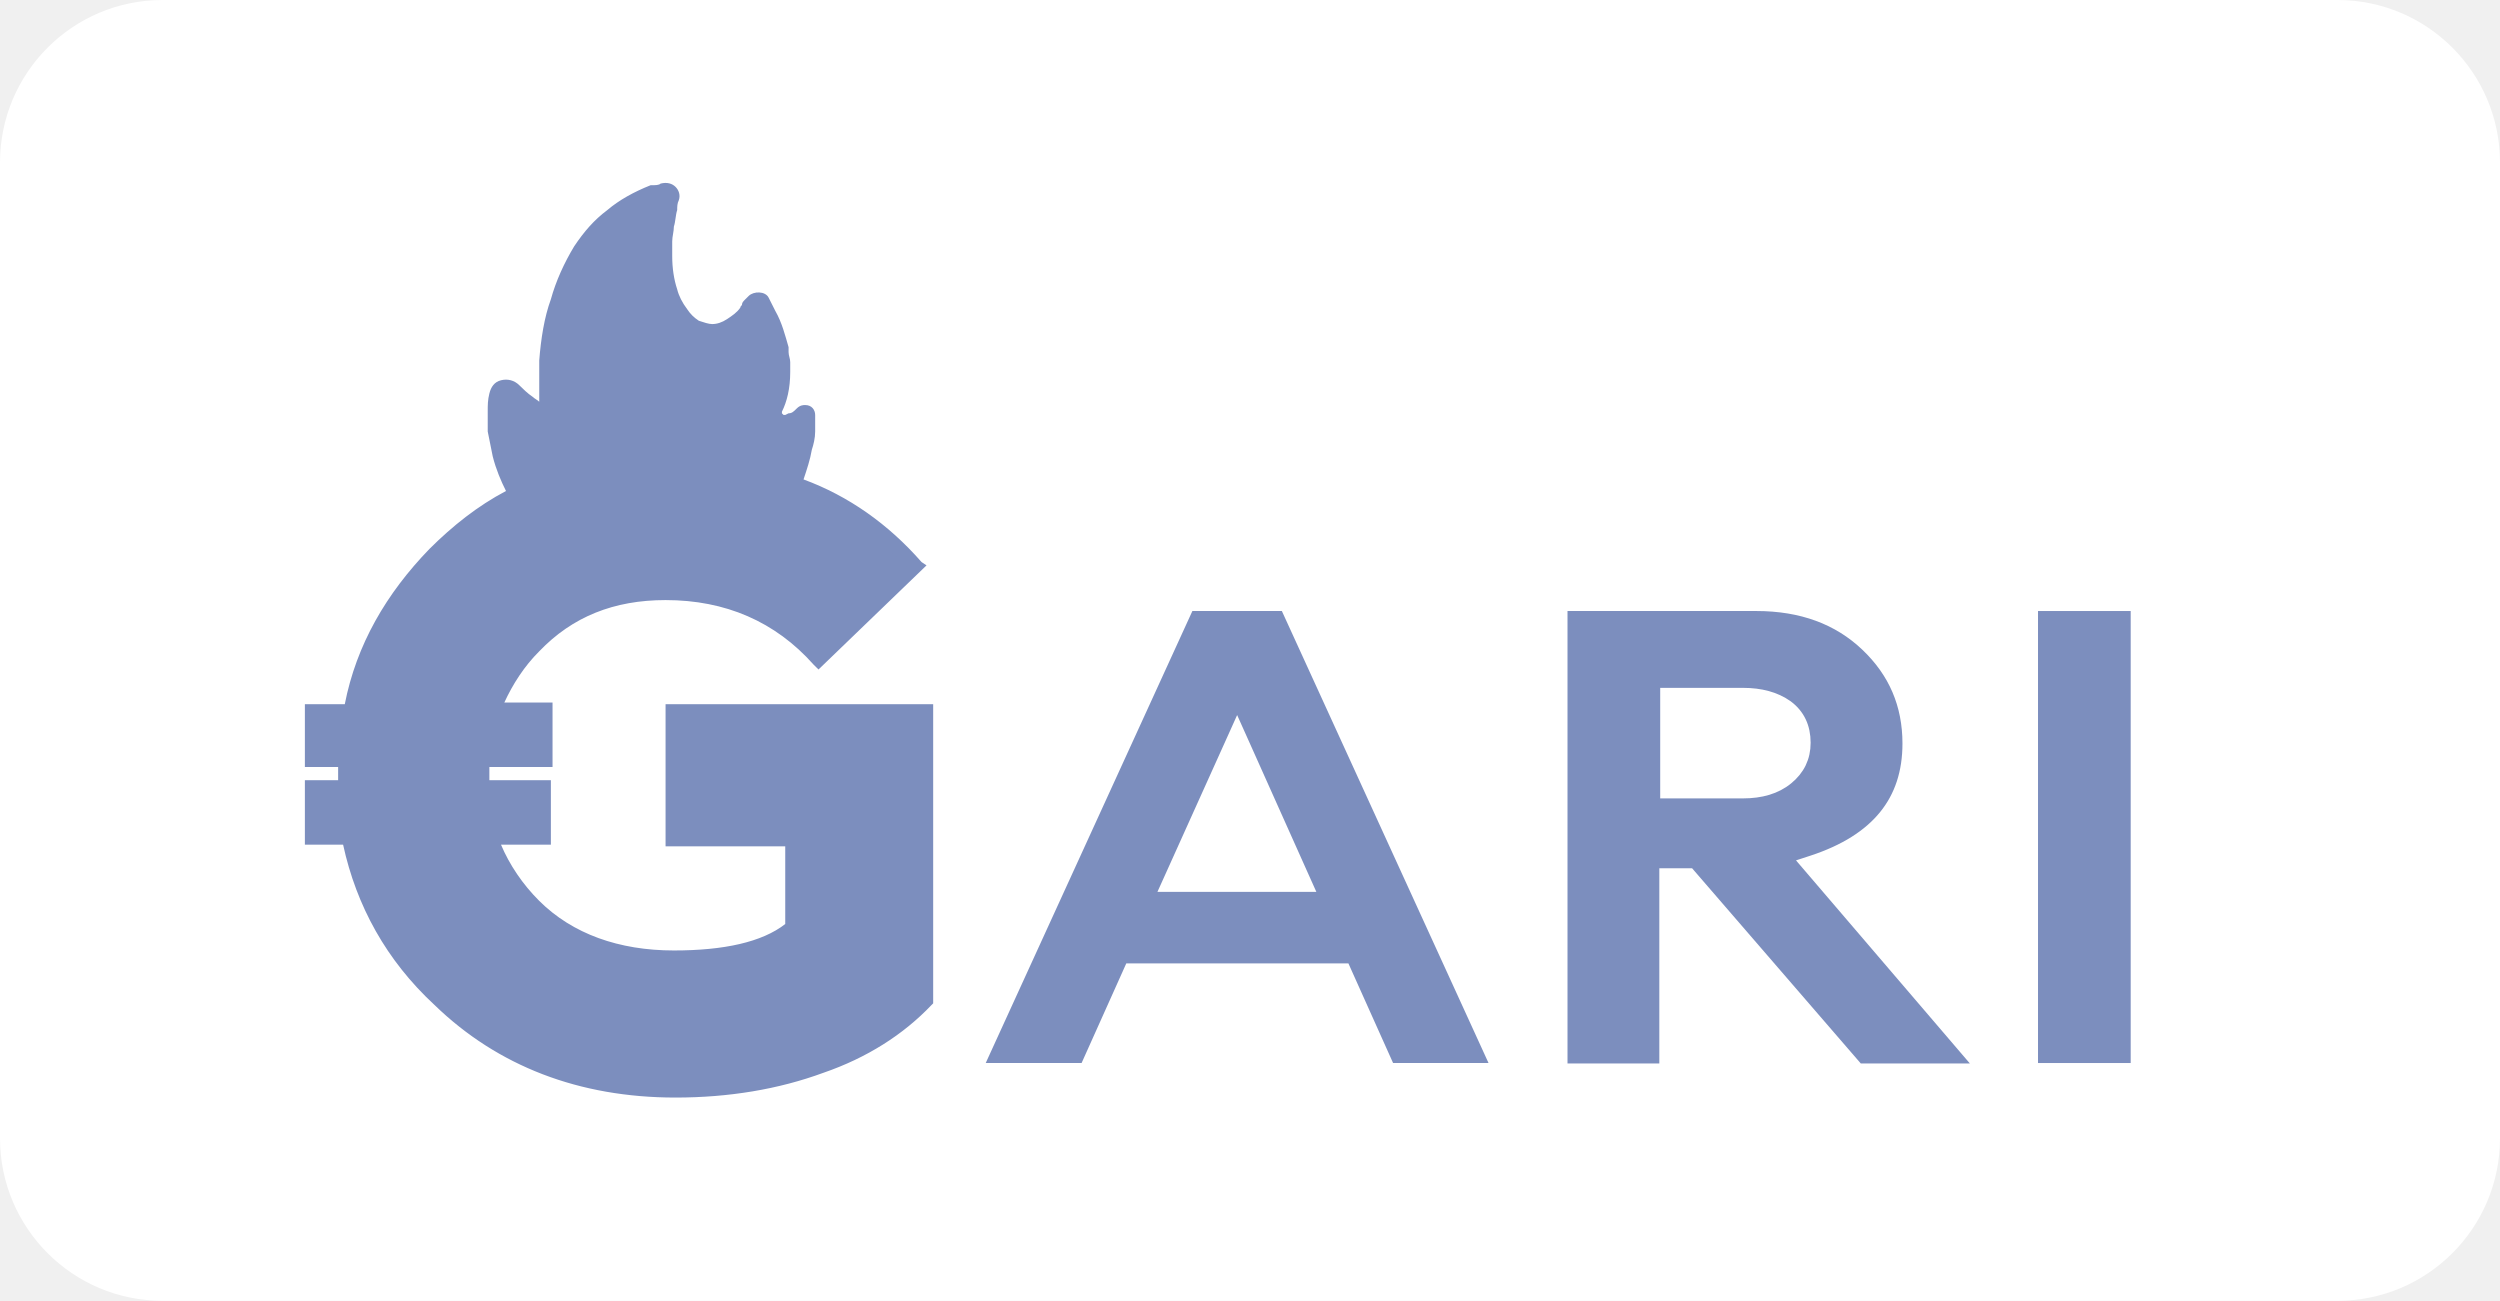
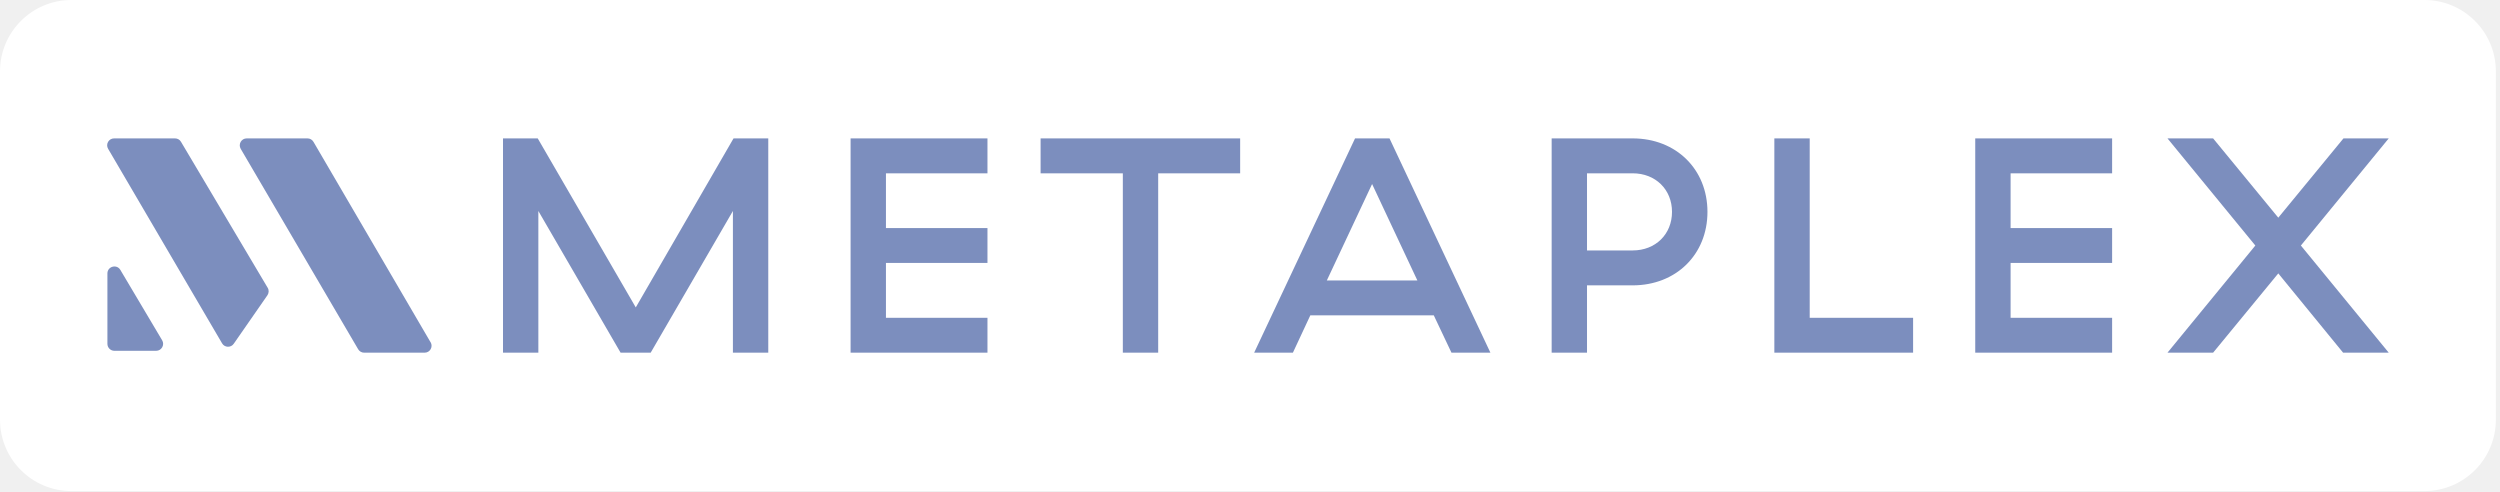
- <svg xmlns="http://www.w3.org/2000/svg" width="123" height="64" viewBox="0 0 123 64" fill="none">
-   <rect width="123" height="64" rx="8" fill="white" />
-   <g clip-path="url(#clip0_2268_7276)">
-     <path d="M66.246 47.797L66.18 47.649H66.018H55.737H55.575L55.509 47.797L53.376 52.551H48.108L58.505 29.812H63.228L73.625 52.551H68.378L66.246 47.797ZM61.095 36.299L60.867 35.791L60.639 36.298L57.492 43.278L57.333 43.63H57.72H63.992H64.378L64.22 43.278L61.095 36.299Z" fill="#7C8EBE" stroke="white" stroke-width="0.5" />
-     <path d="M89.04 42.736L97.459 52.571H91.435L83.212 43.056L83.137 42.969H83.022H82.139H81.889V43.219V52.571H76.871V29.812H86.406C88.637 29.812 90.426 30.48 91.795 31.781C93.168 33.085 93.851 34.674 93.851 36.582C93.851 37.996 93.462 39.168 92.692 40.116C91.92 41.067 90.748 41.812 89.152 42.336L88.797 42.452L89.04 42.736ZM81.932 38.781V39.031H82.182H85.76C86.639 39.031 87.391 38.82 87.966 38.349C88.539 37.88 88.833 37.286 88.833 36.542C88.833 35.766 88.544 35.143 87.956 34.707L87.956 34.707L87.952 34.704C87.36 34.283 86.615 34.093 85.76 34.093H82.182H81.932V34.343V38.781Z" fill="#7C8EBE" stroke="white" stroke-width="0.5" />
-     <path d="M100.02 52.551V29.812H105.08V52.551H100.02Z" fill="#7C8EBE" stroke="white" stroke-width="0.5" />
+ <svg xmlns="http://www.w3.org/2000/svg" width="280" height="55" viewBox="0 0 280 55" fill="none">
+   <rect width="279.537" height="55" rx="8" fill="white" />
+   <g clip-path="url(#clip0_2271_7454)">
+     <path fill-rule="evenodd" clip-rule="evenodd" d="M29.98 32.23C30.14 32.49 30.12 32.82 29.951 33.07L26.18 38.5C25.86 38.97 25.151 38.94 24.87 38.45L12.111 16.67C11.8 16.15 12.181 15.5 12.78 15.5H19.601C19.881 15.5 20.131 15.64 20.27 15.88L29.98 32.23ZM48.23 38.33C48.531 38.85 48.16 39.5 47.56 39.5H40.781C40.501 39.5 40.251 39.35 40.111 39.11L26.96 16.67C26.66 16.15 27.03 15.5 27.631 15.5H34.441C34.721 15.5 34.971 15.65 35.111 15.89L48.221 38.33H48.23ZM17.491 39.29C18.09 39.29 18.471 38.63 18.16 38.11L13.48 30.23C13.081 29.55 12.03 29.83 12.03 30.63V38.51C12.03 38.94 12.38 39.29 12.81 39.29H17.48H17.491Z" fill="#7C8EBE" />
+     <path d="M56.336 39.5H60.296V23.63L69.506 39.5H72.876L82.086 23.63V39.5H86.046V15.5H82.156L71.206 34.43L60.226 15.5H56.336V39.5Z" fill="#7C8EBE" />
+     <path d="M95.266 39.5H110.596V35.59H99.226V29.45H110.596V25.54H99.226V19.41H110.596V15.5H95.266V39.5Z" fill="#7C8EBE" />
+     <path d="M125.757 39.5H129.717V19.41H138.897V15.5H116.547V19.41H125.757V39.5Z" fill="#7C8EBE" />
+     <path d="M162.575 39.5H166.925L155.625 15.5H151.765L140.465 39.5H144.805L146.755 35.32H160.585L162.565 39.5H162.575ZM148.605 31.41L153.675 20.61L158.745 31.41H148.595H148.605Z" fill="#7C8EBE" />
+     <path d="M173.785 39.5H177.745V31.96H182.855C187.725 31.96 191.235 28.5 191.235 23.73C191.235 18.96 187.725 15.5 182.855 15.5H173.785V39.5ZM177.745 28.05V19.41H182.855C185.425 19.41 187.265 21.23 187.265 23.73C187.265 26.23 185.425 28.05 182.855 28.05H177.745Z" fill="#7C8EBE" />
+     <path d="M198.727 39.5H214.267V35.59H202.687V15.5H198.727V39.5Z" fill="#7C8EBE" />
+     <path d="M221.227 39.5H236.557V35.59H225.187V29.45H236.557V25.54H225.187V19.41H236.557V15.5H221.227V39.5Z" fill="#7C8EBE" />
+     <path d="M242.758 39.5H247.868L255.168 30.62L262.428 39.5H267.538L257.698 27.5L267.538 15.5H262.468L255.168 24.38L247.868 15.5H242.758L252.598 27.5L242.758 39.5Z" fill="#7C8EBE" />
  </g>
-   <path d="M45.586 34.972V49.203C44.278 50.666 42.56 51.723 40.352 52.455C38.226 53.268 35.855 53.594 33.238 53.594C28.576 53.594 24.733 52.13 21.625 49.121C19.253 46.926 17.782 44.242 17.209 41.152H15.328V38.713H16.964C16.964 38.55 16.964 38.306 16.964 38.144C16.964 37.9 16.964 37.656 16.964 37.33H15.328V34.891H17.291C17.782 32.045 19.172 29.443 21.38 27.247C22.606 26.027 23.915 25.052 25.387 24.401C25.06 23.75 24.733 23.1 24.569 22.368C24.487 21.962 24.406 21.555 24.324 21.148C24.324 20.823 24.324 20.579 24.324 20.254C24.324 19.929 24.324 19.685 24.406 19.441C24.406 19.278 24.569 19.115 24.733 19.034C24.896 18.953 25.06 19.034 25.142 19.115C25.469 19.359 25.714 19.603 25.959 19.847C26.041 19.929 26.205 20.01 26.287 20.091C26.45 20.172 26.695 20.172 26.777 20.01C26.859 19.929 26.859 19.847 26.859 19.766C26.859 19.522 26.859 19.278 26.859 19.034V18.872C26.859 18.465 26.859 18.14 26.941 17.733C27.023 16.757 27.186 15.781 27.513 14.806C27.759 13.911 28.167 13.098 28.658 12.285C29.067 11.716 29.558 11.065 30.212 10.659C30.703 10.171 31.439 9.845 32.175 9.52C32.338 9.52 32.502 9.439 32.665 9.357C32.747 9.357 32.91 9.357 32.992 9.439C33.074 9.52 33.074 9.601 33.074 9.683C32.992 9.927 32.992 10.089 32.91 10.333C32.829 10.577 32.829 10.902 32.747 11.146C32.747 11.39 32.665 11.634 32.665 11.96C32.665 12.204 32.665 12.447 32.665 12.691C32.665 13.261 32.747 13.911 32.992 14.399C33.074 14.806 33.319 15.131 33.483 15.456C33.728 15.7 33.892 15.863 34.219 16.107C34.464 16.269 34.791 16.351 35.119 16.269C35.446 16.269 35.691 16.188 35.936 16.025C36.264 15.863 36.509 15.619 36.672 15.293C36.754 15.212 36.836 15.05 36.918 14.968C36.918 14.968 36.918 14.887 36.999 14.887C37.081 14.724 37.408 14.724 37.49 14.887C37.572 15.05 37.736 15.293 37.817 15.456C38.063 15.944 38.308 16.513 38.39 17.082C38.39 17.245 38.471 17.489 38.471 17.733C38.471 17.977 38.471 18.14 38.471 18.302C38.471 18.953 38.39 19.603 38.144 20.172C38.144 20.254 38.063 20.335 38.144 20.498C38.226 20.742 38.471 20.904 38.799 20.823C38.88 20.823 38.88 20.742 38.962 20.742C39.126 20.66 39.371 20.498 39.535 20.335C39.535 20.335 39.616 20.254 39.698 20.254C39.78 20.254 39.862 20.335 39.862 20.416V20.823C39.862 20.986 39.862 21.148 39.862 21.23C39.862 21.555 39.78 21.799 39.78 22.043C39.535 22.612 39.289 23.181 39.044 23.75C41.416 24.564 43.378 25.946 45.096 27.816L40.352 32.451C38.39 30.337 35.855 29.199 32.829 29.199C30.212 29.199 28.004 30.093 26.287 31.801C25.305 32.777 24.651 33.834 24.242 34.972H26.777V37.412H23.751C23.751 37.656 23.751 37.9 23.751 38.225C23.751 38.387 23.751 38.631 23.751 38.794H26.777V41.233H24.16C24.569 42.535 25.305 43.673 26.287 44.649C28.004 46.356 30.294 47.17 33.156 47.17C35.773 47.17 37.736 46.682 38.962 45.706V41.233H33.156V34.972H45.586Z" fill="#7C8EBE" />
-   <path d="M33.237 54C28.494 54 24.486 52.455 21.379 49.446C19.007 47.251 17.535 44.567 16.881 41.559H15V38.387H16.636C16.636 38.306 16.636 38.225 16.636 38.143C16.636 37.981 16.636 37.899 16.636 37.737H15V34.647H16.963C17.535 31.719 19.007 29.198 21.133 27.003C22.278 25.864 23.505 24.889 24.895 24.157C24.65 23.669 24.405 23.1 24.241 22.449C24.159 22.043 24.077 21.636 23.996 21.229C23.996 20.904 23.996 20.579 23.996 20.254C23.996 19.928 23.996 19.684 24.077 19.359C24.159 19.034 24.323 18.79 24.65 18.709C24.977 18.627 25.304 18.709 25.549 18.953C25.713 19.115 25.958 19.359 26.204 19.522C26.285 19.603 26.449 19.684 26.531 19.766C26.531 19.603 26.531 19.522 26.531 19.44C26.531 19.278 26.531 19.197 26.531 19.034V18.871C26.531 18.627 26.531 18.465 26.531 18.302C26.531 18.139 26.531 17.895 26.531 17.733C26.613 16.676 26.776 15.618 27.103 14.724C27.349 13.83 27.758 12.935 28.248 12.122C28.739 11.39 29.23 10.821 29.884 10.333C30.456 9.845 31.192 9.438 32.01 9.113C32.255 9.113 32.419 9.113 32.501 9.032C32.828 8.951 33.073 9.032 33.237 9.195C33.4 9.357 33.482 9.601 33.4 9.845C33.318 10.008 33.318 10.17 33.318 10.333C33.237 10.577 33.237 10.902 33.155 11.146C33.155 11.39 33.073 11.634 33.073 11.878C33.073 12.203 33.073 12.447 33.073 12.61C33.073 13.179 33.155 13.748 33.318 14.236C33.4 14.561 33.564 14.887 33.809 15.212C33.973 15.456 34.136 15.618 34.382 15.781C34.627 15.863 34.872 15.944 35.036 15.944C35.281 15.944 35.526 15.863 35.772 15.7C36.017 15.537 36.263 15.375 36.426 15.131C36.426 15.049 36.508 15.049 36.508 14.968C36.508 14.887 36.59 14.805 36.671 14.724L36.835 14.561C37.08 14.318 37.653 14.318 37.816 14.643L38.143 15.293C38.471 15.863 38.634 16.513 38.798 17.082V17.326C38.798 17.489 38.879 17.651 38.879 17.814C38.879 17.895 38.879 17.977 38.879 18.058C38.879 18.139 38.879 18.221 38.879 18.302C38.879 19.115 38.716 19.766 38.471 20.254V20.335L38.552 20.416H38.634L38.798 20.335C38.961 20.335 39.043 20.254 39.206 20.091C39.37 19.928 39.534 19.928 39.615 19.928C39.943 19.928 40.106 20.172 40.106 20.416V20.823C40.106 20.904 40.106 20.985 40.106 21.067C40.106 21.148 40.106 21.148 40.106 21.229C40.106 21.555 40.024 21.88 39.943 22.124C39.861 22.612 39.697 23.1 39.534 23.588C41.742 24.401 43.704 25.783 45.34 27.653L45.585 27.816L40.27 32.939L40.024 32.695C38.143 30.581 35.69 29.524 32.746 29.524C30.211 29.524 28.166 30.337 26.531 32.044C25.795 32.776 25.222 33.671 24.813 34.565H27.185V37.737H24.077C24.077 37.899 24.077 37.981 24.077 38.143C24.077 38.225 24.077 38.306 24.077 38.387H27.103V41.559H24.65C25.059 42.534 25.713 43.51 26.531 44.323C28.166 45.95 30.456 46.763 33.155 46.763C35.608 46.763 37.489 46.356 38.634 45.462V41.64H32.746V34.647H45.912V49.365L45.831 49.446C44.44 50.91 42.641 52.048 40.515 52.78C38.307 53.593 35.854 54 33.237 54ZM15.736 40.827H17.535V41.071C18.108 44.079 19.58 46.681 21.869 48.877C24.895 51.804 28.739 53.268 33.237 53.268C35.772 53.268 38.143 52.862 40.27 52.13C42.314 51.479 43.95 50.422 45.176 49.04V35.379H33.482V40.908H39.37V45.868L39.206 45.95C37.898 47.007 35.854 47.495 33.155 47.495C30.211 47.495 27.839 46.6 26.04 44.811C24.977 43.835 24.241 42.616 23.832 41.233L23.669 40.827H26.449V39.119H23.423L23.341 38.794C23.341 38.55 23.341 38.387 23.341 38.143C23.341 37.899 23.341 37.574 23.341 37.33V37.005H26.367V35.297H23.75L23.914 34.809C24.323 33.671 25.059 32.532 25.958 31.557C27.758 29.768 30.047 28.873 32.746 28.873C35.772 28.873 38.307 29.93 40.351 31.963L44.604 27.897C42.968 26.19 41.169 24.97 38.961 24.157L38.552 23.994L38.716 23.669C38.961 23.181 39.125 22.612 39.288 21.961C39.37 21.717 39.37 21.473 39.37 21.229C39.37 21.229 39.37 21.148 39.37 21.067C39.37 20.985 39.37 20.985 39.37 20.904C39.37 20.904 39.206 20.985 39.125 21.067L38.961 21.148C38.634 21.229 38.389 21.229 38.225 21.148C37.98 20.985 37.816 20.823 37.816 20.579C37.734 20.416 37.816 20.254 37.816 20.172V20.091C38.062 19.522 38.143 19.034 38.143 18.302C38.143 18.221 38.143 18.139 38.143 18.058C38.143 17.977 38.143 17.814 38.143 17.733C38.143 17.651 38.143 17.489 38.062 17.326V17.082C37.98 16.676 37.734 16.188 37.489 15.7L37.244 15.212C37.244 15.212 37.244 15.293 37.162 15.293C37.162 15.375 37.08 15.456 36.998 15.456C36.753 15.863 36.508 16.106 36.099 16.35C35.854 16.513 35.526 16.676 35.118 16.676C34.79 16.676 34.382 16.594 34.054 16.432C33.727 16.188 33.482 15.944 33.237 15.781C32.991 15.293 32.746 14.968 32.664 14.561C32.501 13.992 32.337 13.342 32.337 12.691C32.337 12.447 32.337 12.122 32.337 11.878C32.337 11.634 32.337 11.39 32.419 11.065C32.419 10.74 32.501 10.496 32.582 10.17C32.582 10.008 32.664 9.845 32.664 9.682C32.582 9.764 32.419 9.845 32.255 9.845C31.519 10.17 30.865 10.496 30.293 10.983C29.802 11.39 29.311 11.878 28.902 12.528C28.412 13.26 28.085 14.073 27.839 14.968C27.512 15.781 27.349 16.757 27.267 17.814C27.267 17.977 27.267 18.139 27.267 18.383C27.267 18.546 27.267 18.79 27.267 18.953V19.034C27.267 19.197 27.267 19.278 27.267 19.359C27.267 19.522 27.267 19.603 27.267 19.766C27.267 19.847 27.267 20.01 27.103 20.172C27.021 20.335 26.94 20.416 26.776 20.497C26.531 20.579 26.367 20.497 26.122 20.416C25.958 20.335 25.795 20.172 25.713 20.091C25.468 19.928 25.222 19.684 24.977 19.44L24.895 19.359C24.732 19.359 24.732 19.359 24.732 19.44C24.732 19.684 24.65 19.928 24.65 20.254C24.65 20.579 24.65 20.904 24.65 21.148C24.732 21.555 24.813 21.88 24.895 22.287C25.141 23.018 25.386 23.669 25.713 24.157L25.958 24.482L25.549 24.645C24.159 25.295 22.769 26.271 21.624 27.41C19.498 29.605 18.189 32.126 17.617 35.053L17.535 35.297H15.736V37.005H17.372L17.29 37.411C17.29 37.655 17.29 37.899 17.29 38.143C17.29 38.306 17.29 38.468 17.29 38.631L17.372 39.038H15.736V40.827ZM26.531 19.766C26.531 19.847 26.531 19.847 26.531 19.766V19.766Z" fill="#7C8EBE" />
  <defs>
-     <clipPath id="clip0_2268_7276">
-       <rect width="87.896" height="38.044" fill="white" transform="translate(18.1016 15.168)" />
+     <clipPath id="clip0_2271_7454">
+       <rect width="255.537" height="24" fill="white" transform="translate(12 15.5)" />
    </clipPath>
  </defs>
</svg>
